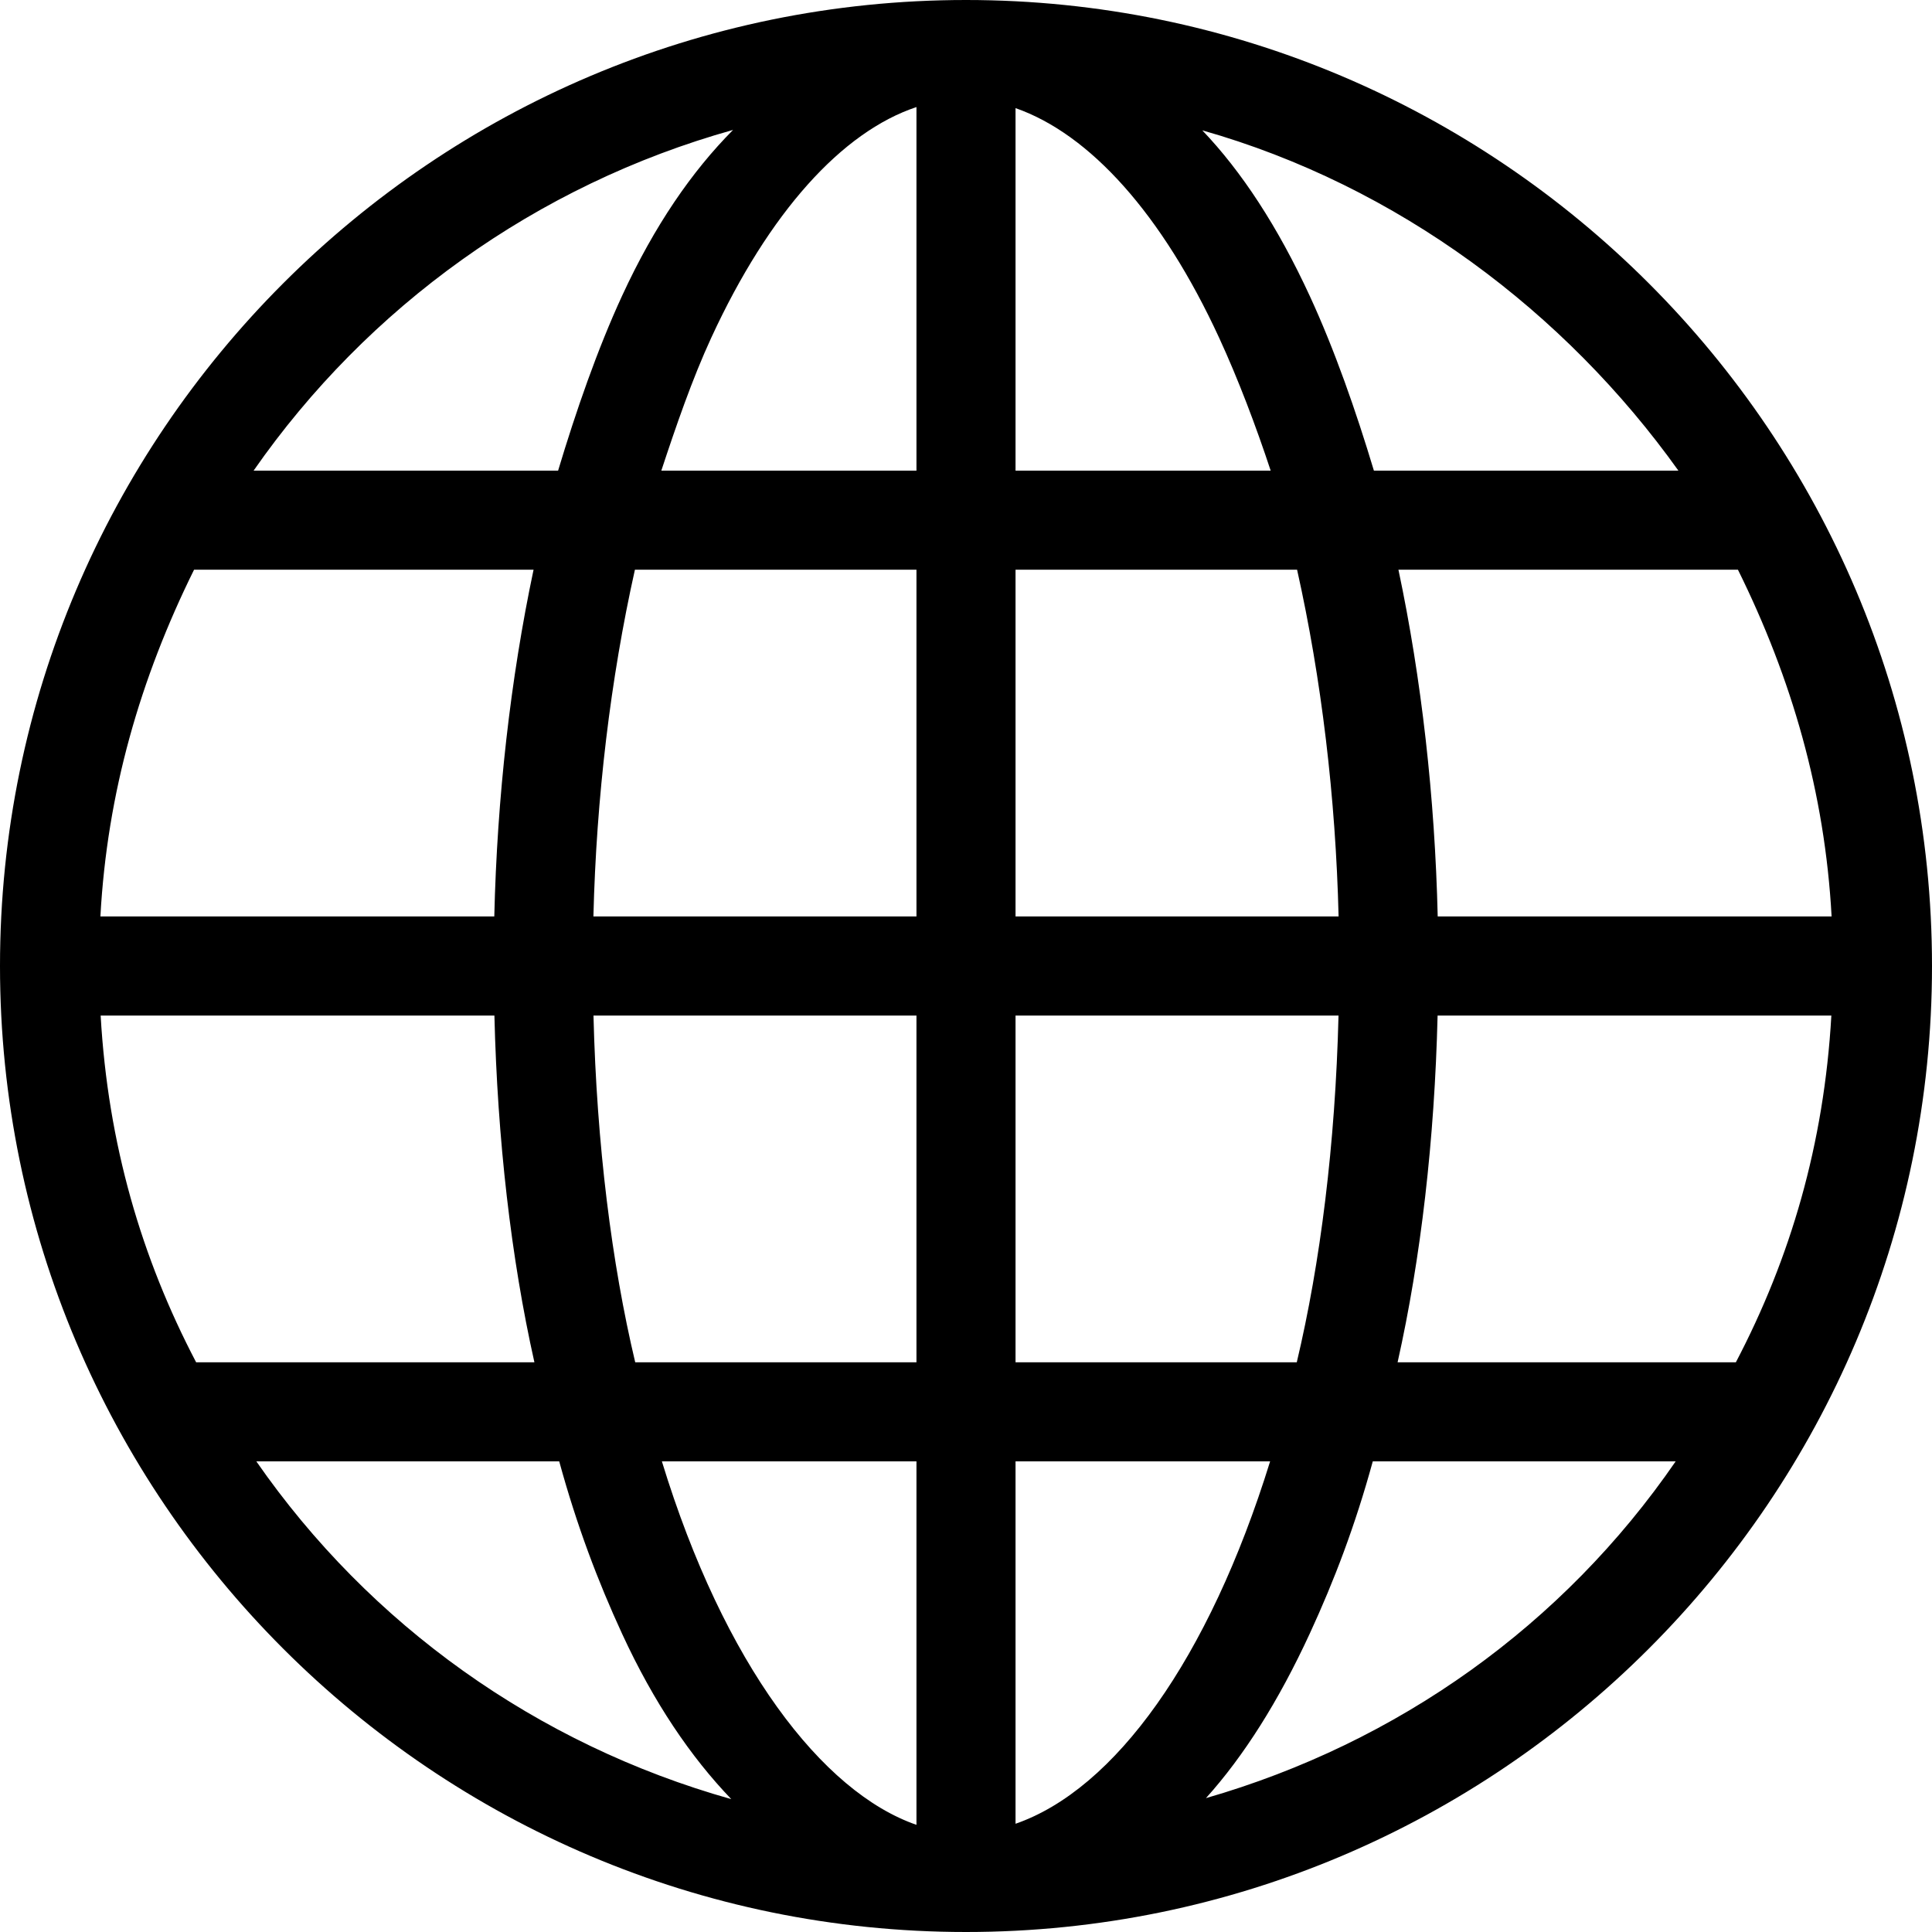
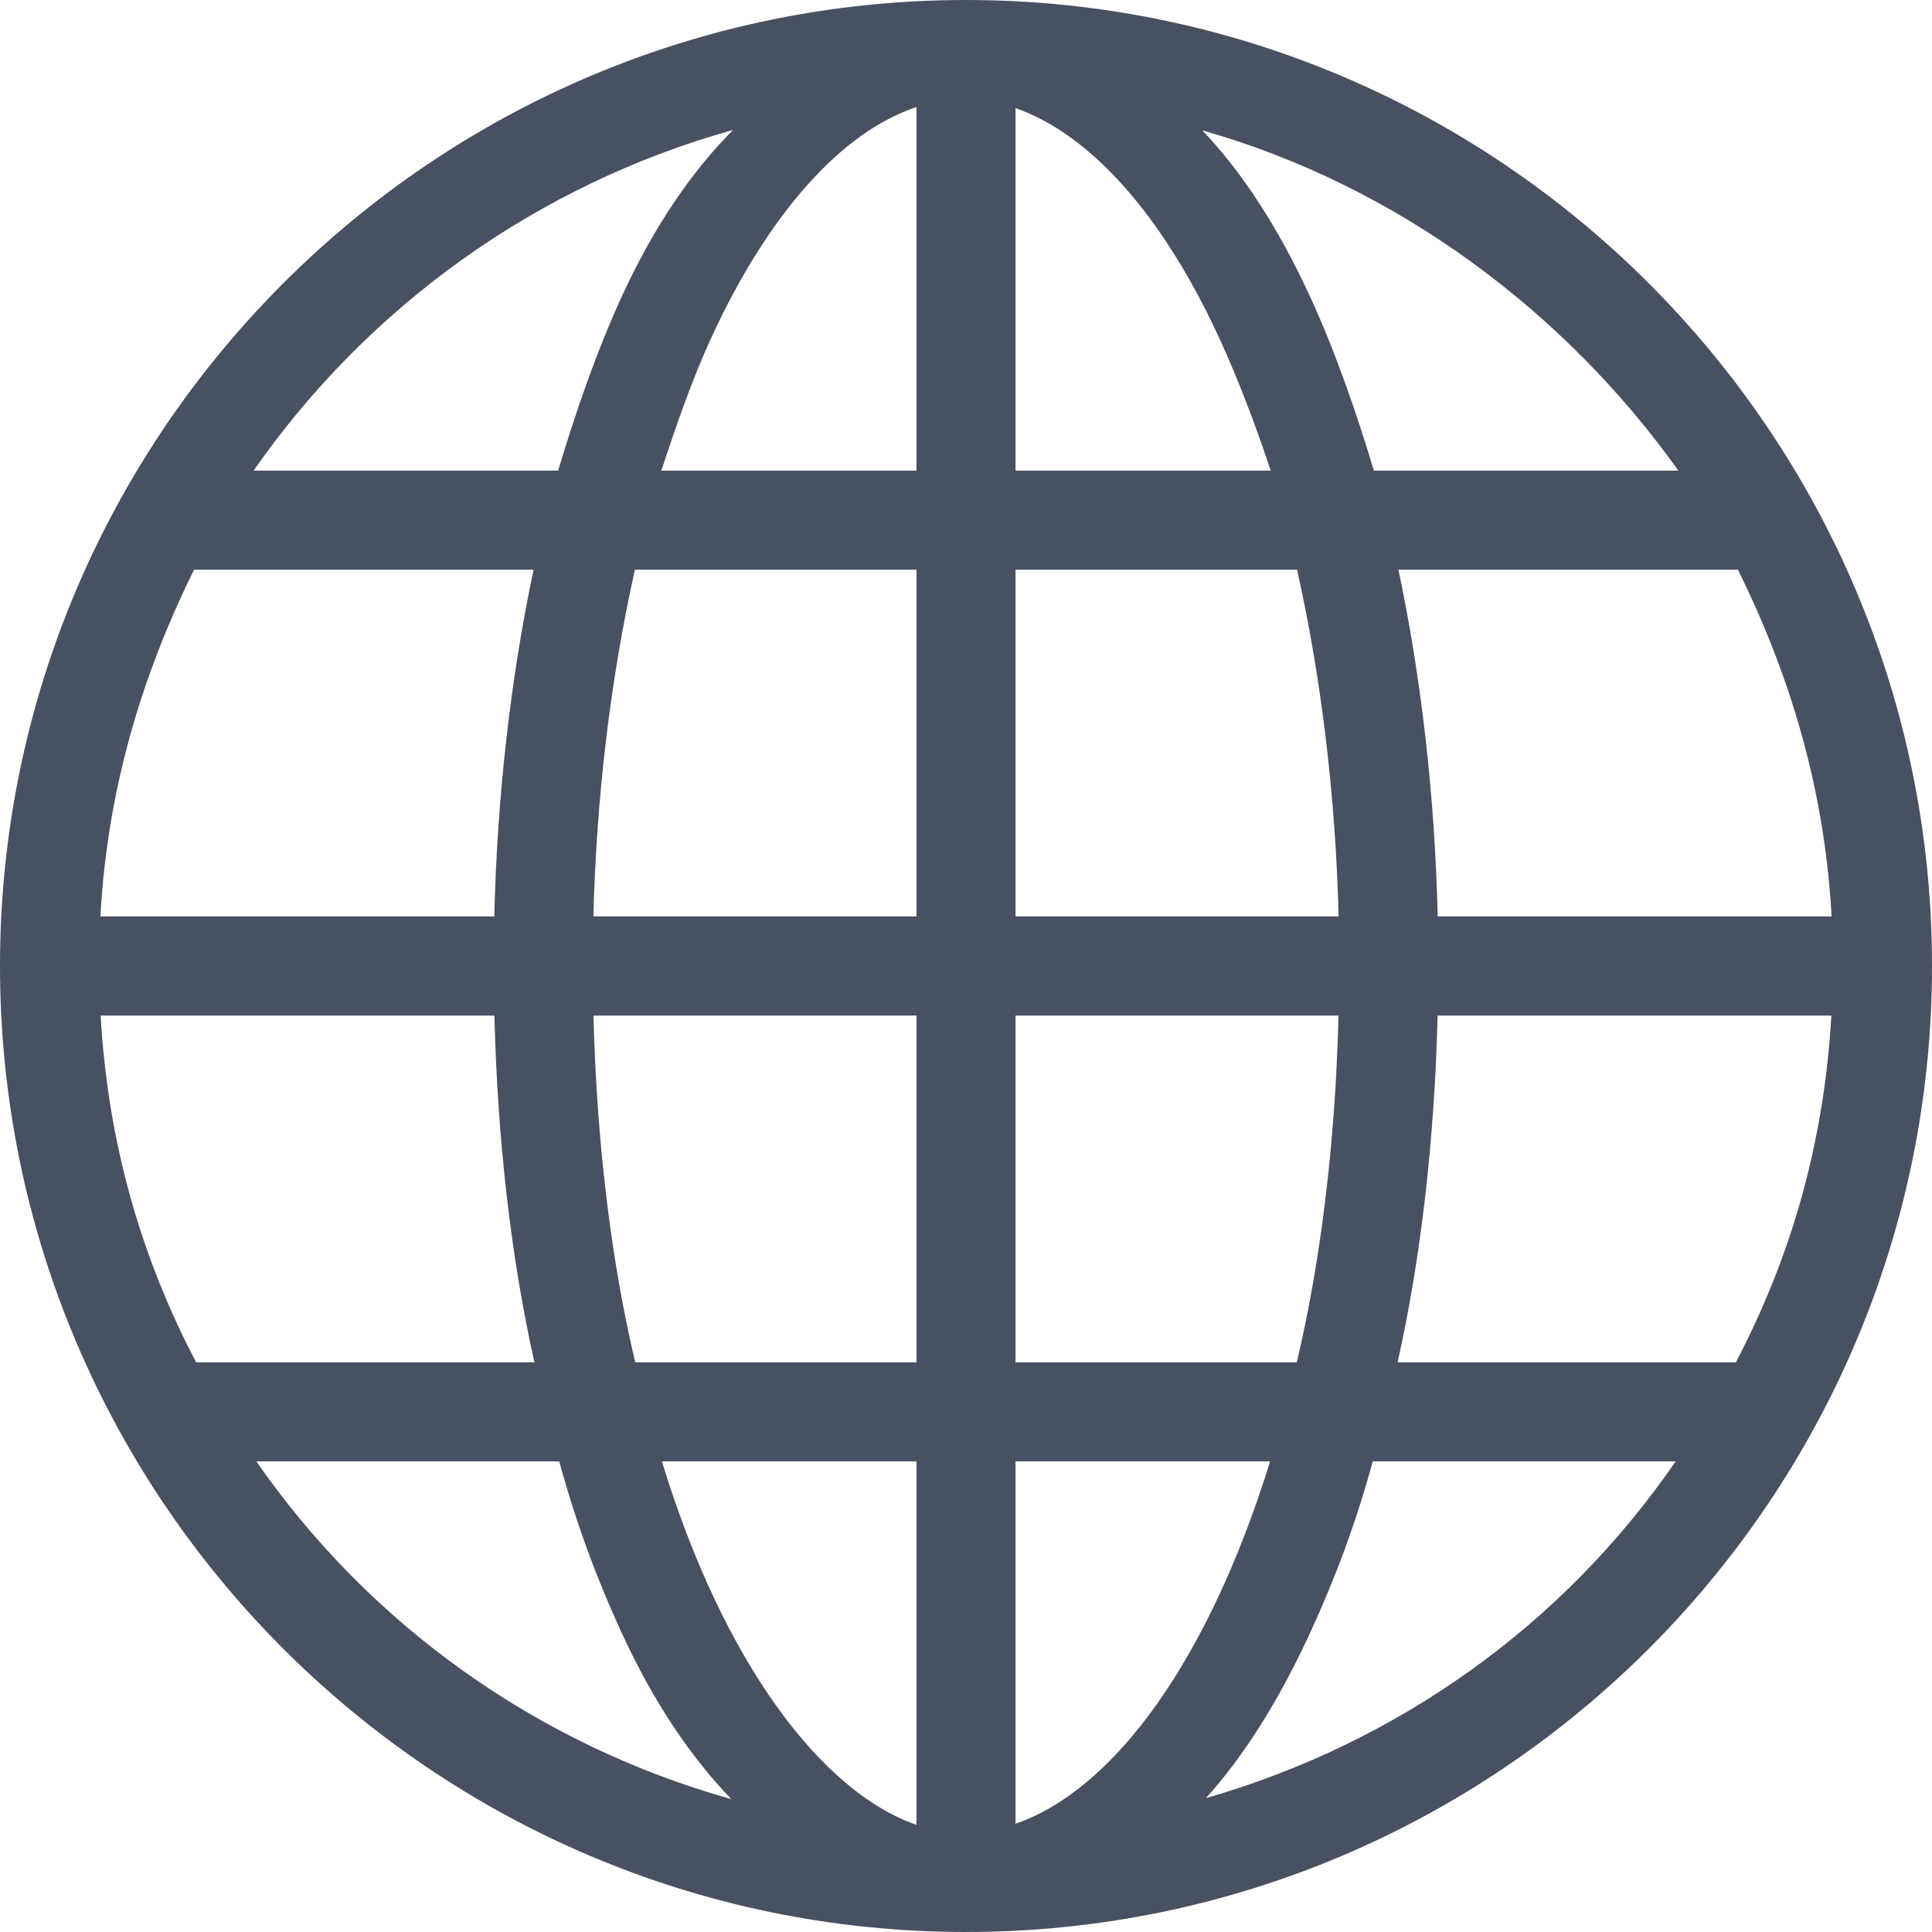
<svg xmlns="http://www.w3.org/2000/svg" width="512px" height="512px" viewBox="0 0 512 512" version="1.1">
  <defs />
  <g id="Page-1" stroke="none" stroke-width="1" fill="none" fill-rule="evenodd">
-     <g id="globe" fill-rule="nonzero" fill="#000000">
+     <g id="globe-black" fill-rule="nonzero" fill="#485161">
      <path d="M256,0 C114.842,0 0,114.842 0,256 C0,397.158 114.842,512 256,512 C397.158,512 512,397.158 512,256 C512,114.842 397.158,0 256,0 Z M194.27,34.43 C183.391,45.372 173.453,59.758 164.867,78.375 C158.309,92.592 152.639,108.964 147.903,124.718 L67.21,124.718 C97.373,81.395 142.101,49 194.27,34.43 Z M51.43,150.974 L141.401,150.974 C135.29,179.856 131.731,211.364 130.993,242.871 L26.607,242.871 C28.398,210.051 37.15,179.856 51.43,150.974 Z M26.673,269.128 L131.023,269.128 C131.823,301.948 135.441,333.456 141.623,361.025 L51.98,361.025 C37.534,333.456 28.614,303.262 26.673,269.128 Z M67.933,387.282 L148.199,387.282 C152.875,404.349 158.444,419.054 164.865,432.975 C173.278,451.213 183.071,465.622 193.801,476.792 C142.251,462.276 97.995,430.605 67.933,387.282 Z M242.872,483.601 C217.928,474.978 191.865,441.108 175.407,387.282 L242.872,387.282 L242.872,483.601 Z M242.872,361.026 L168.34,361.026 C162.104,334.77 158.126,303.262 157.278,269.129 L242.871,269.129 L242.871,361.026 L242.872,361.026 Z M242.872,242.872 L157.259,242.872 C158.035,211.364 161.799,179.857 168.26,150.975 L242.872,150.975 L242.872,242.872 Z M242.872,124.718 L175.26,124.718 C179.158,112.903 183.434,100.468 188.492,89.502 C203.845,56.214 223.179,34.912 242.872,28.372 L242.872,124.718 L242.872,124.718 Z M485.393,242.872 L381.007,242.872 C380.269,211.364 376.711,179.857 370.599,150.975 L460.57,150.975 C474.85,179.856 483.602,210.051 485.393,242.872 Z M444.79,124.718 L364.097,124.718 C359.36,108.964 353.692,92.722 347.134,78.505 C338.61,60.024 329.043,45.456 318.624,34.543 C370.411,49.232 414.799,82.708 444.79,124.718 Z M269.128,28.652 C288.82,35.527 307.944,56.699 323.074,89.501 C328.132,100.467 332.841,112.902 336.739,124.717 L269.127,124.717 L269.127,28.652 L269.128,28.652 Z M269.128,150.974 L343.74,150.974 C350.2,179.856 353.966,211.364 354.741,242.871 L269.128,242.871 L269.128,150.974 Z M269.128,269.128 L354.721,269.128 C353.873,303.261 349.895,334.769 343.659,361.025 L269.128,361.025 L269.128,269.128 Z M269.128,483.316 L269.128,387.282 L336.593,387.282 C320.319,439.795 295.385,474.221 269.128,483.316 Z M319.588,476.525 C329.601,465.408 338.822,450.866 347.134,432.845 C353.555,418.924 359.124,404.349 363.8,387.282 L444.066,387.282 C414.275,430.605 370.545,461.827 319.588,476.525 Z M460.02,361.026 L370.378,361.026 C376.559,333.457 380.178,301.949 380.978,269.129 L485.328,269.129 C483.386,303.262 474.466,333.456 460.02,361.026 Z" id="Shape" />
    </g>
  </g>
</svg>
